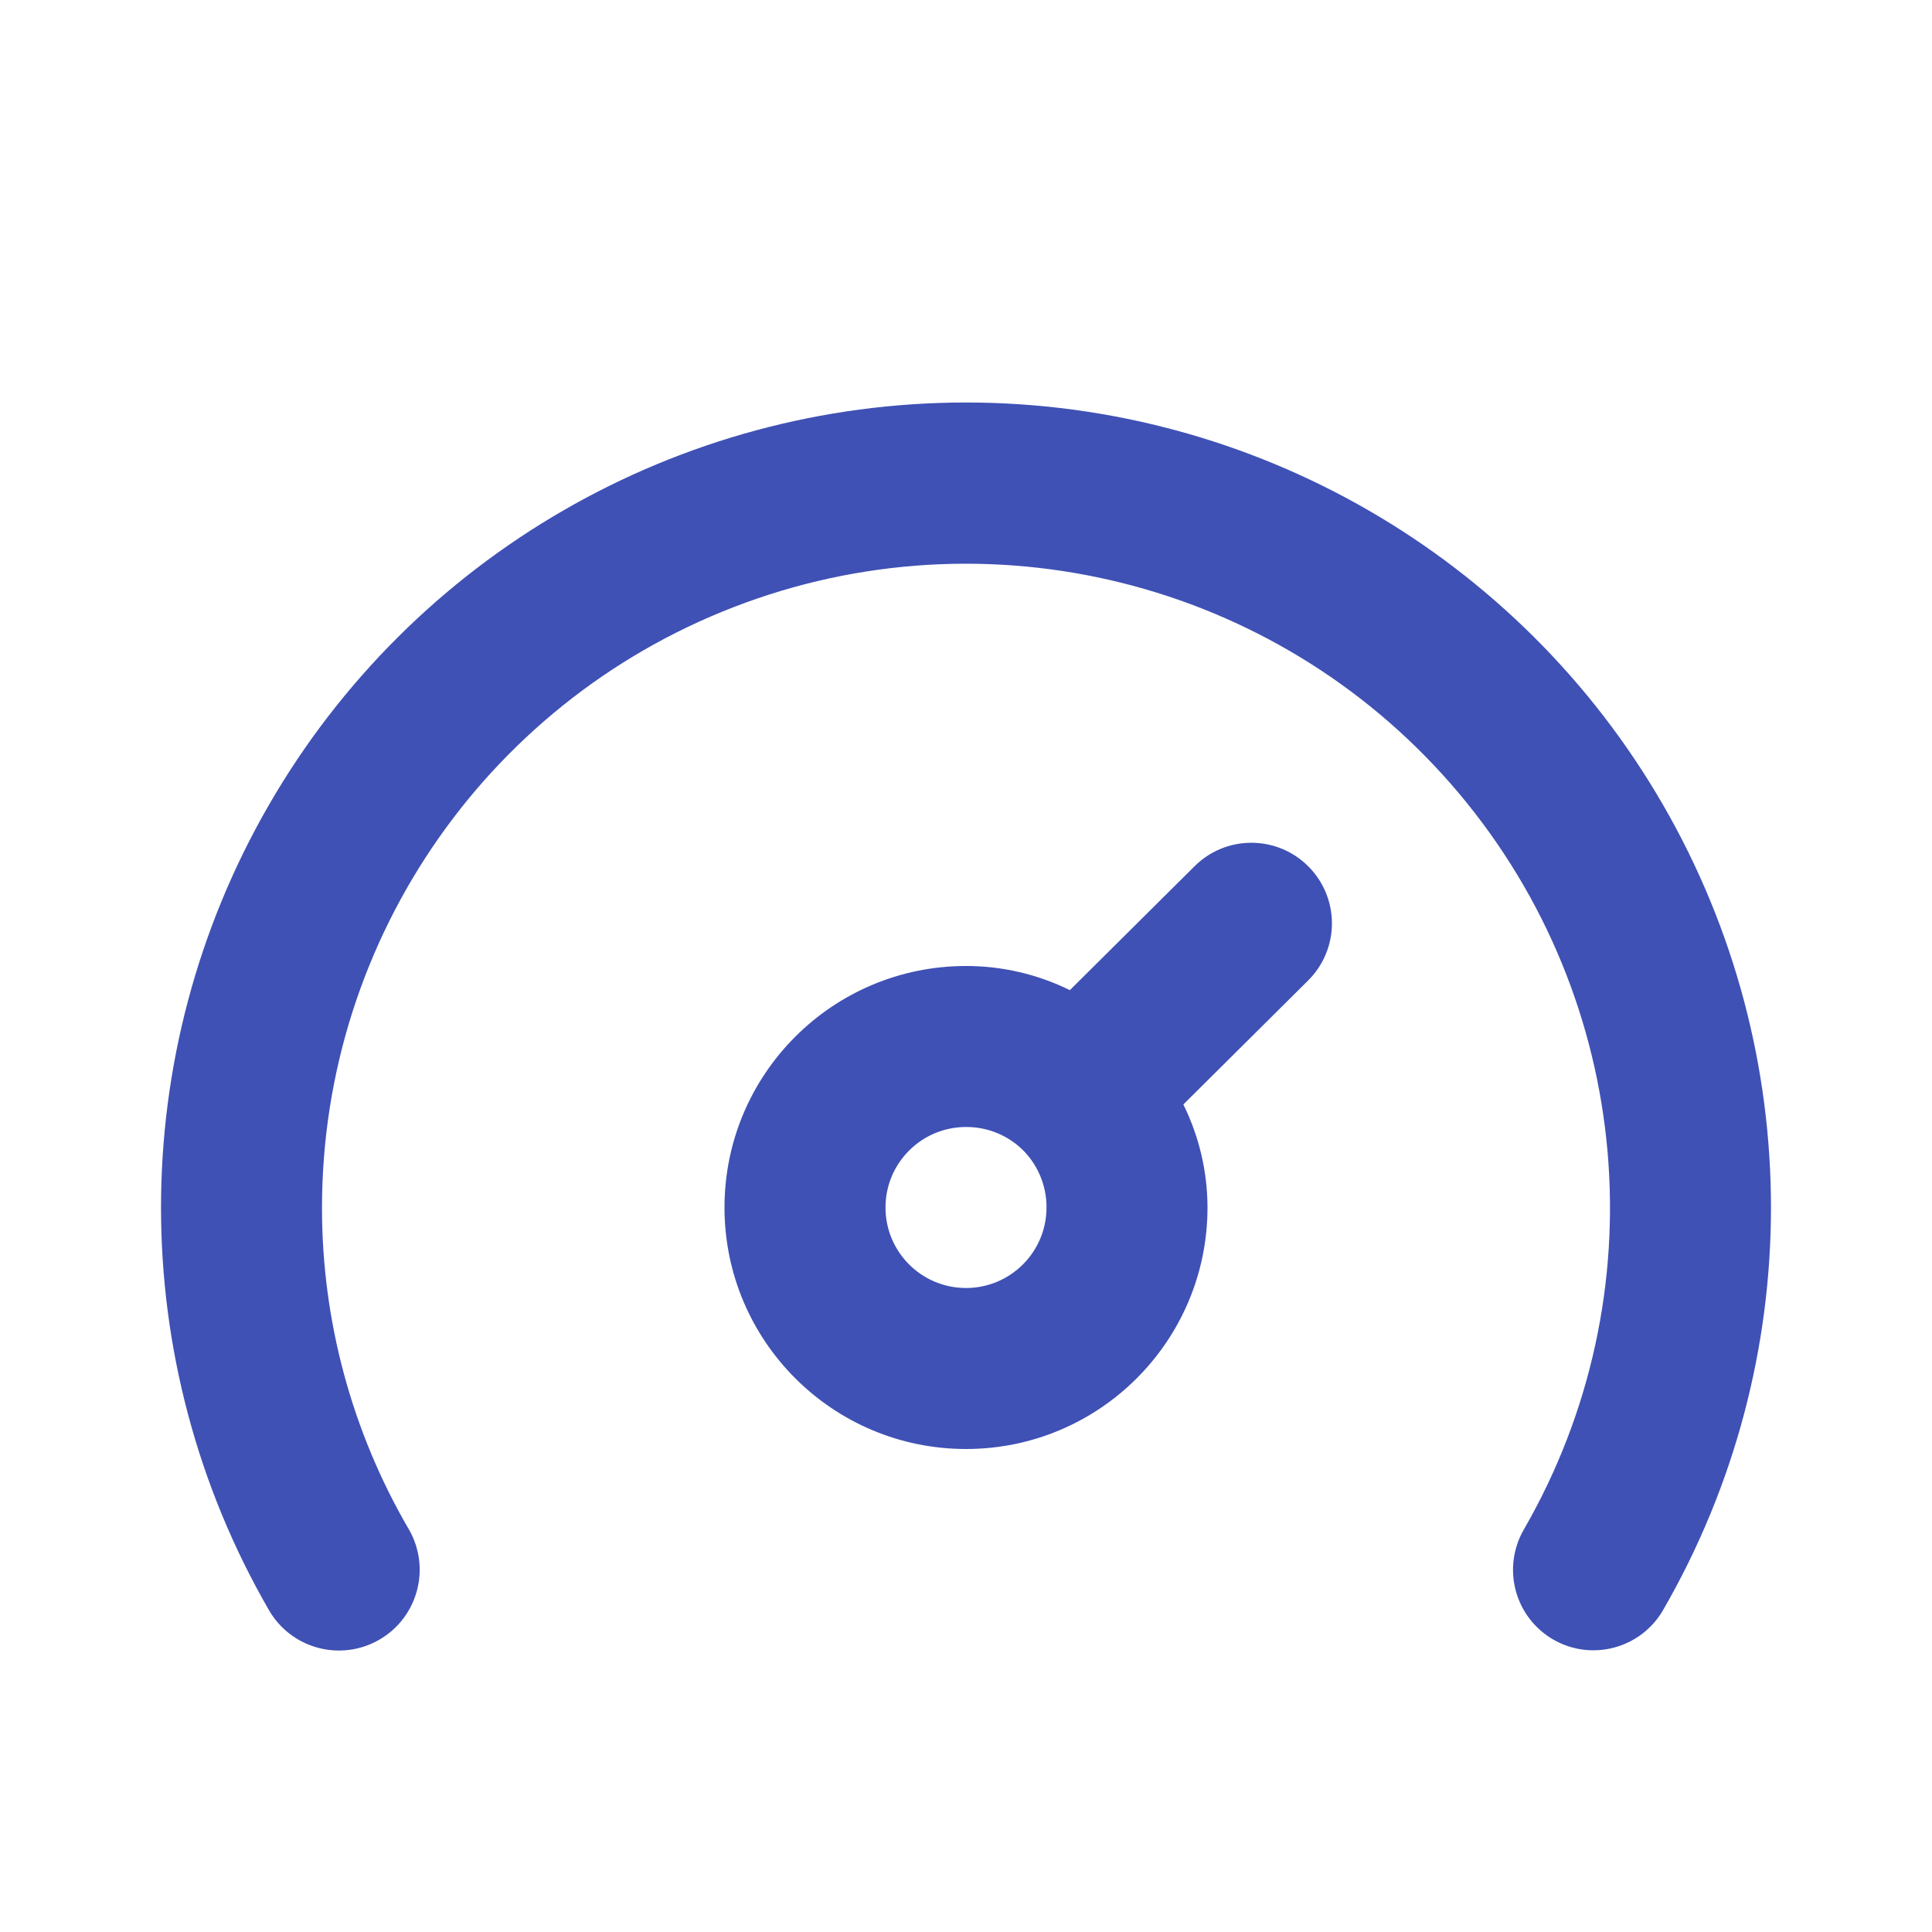
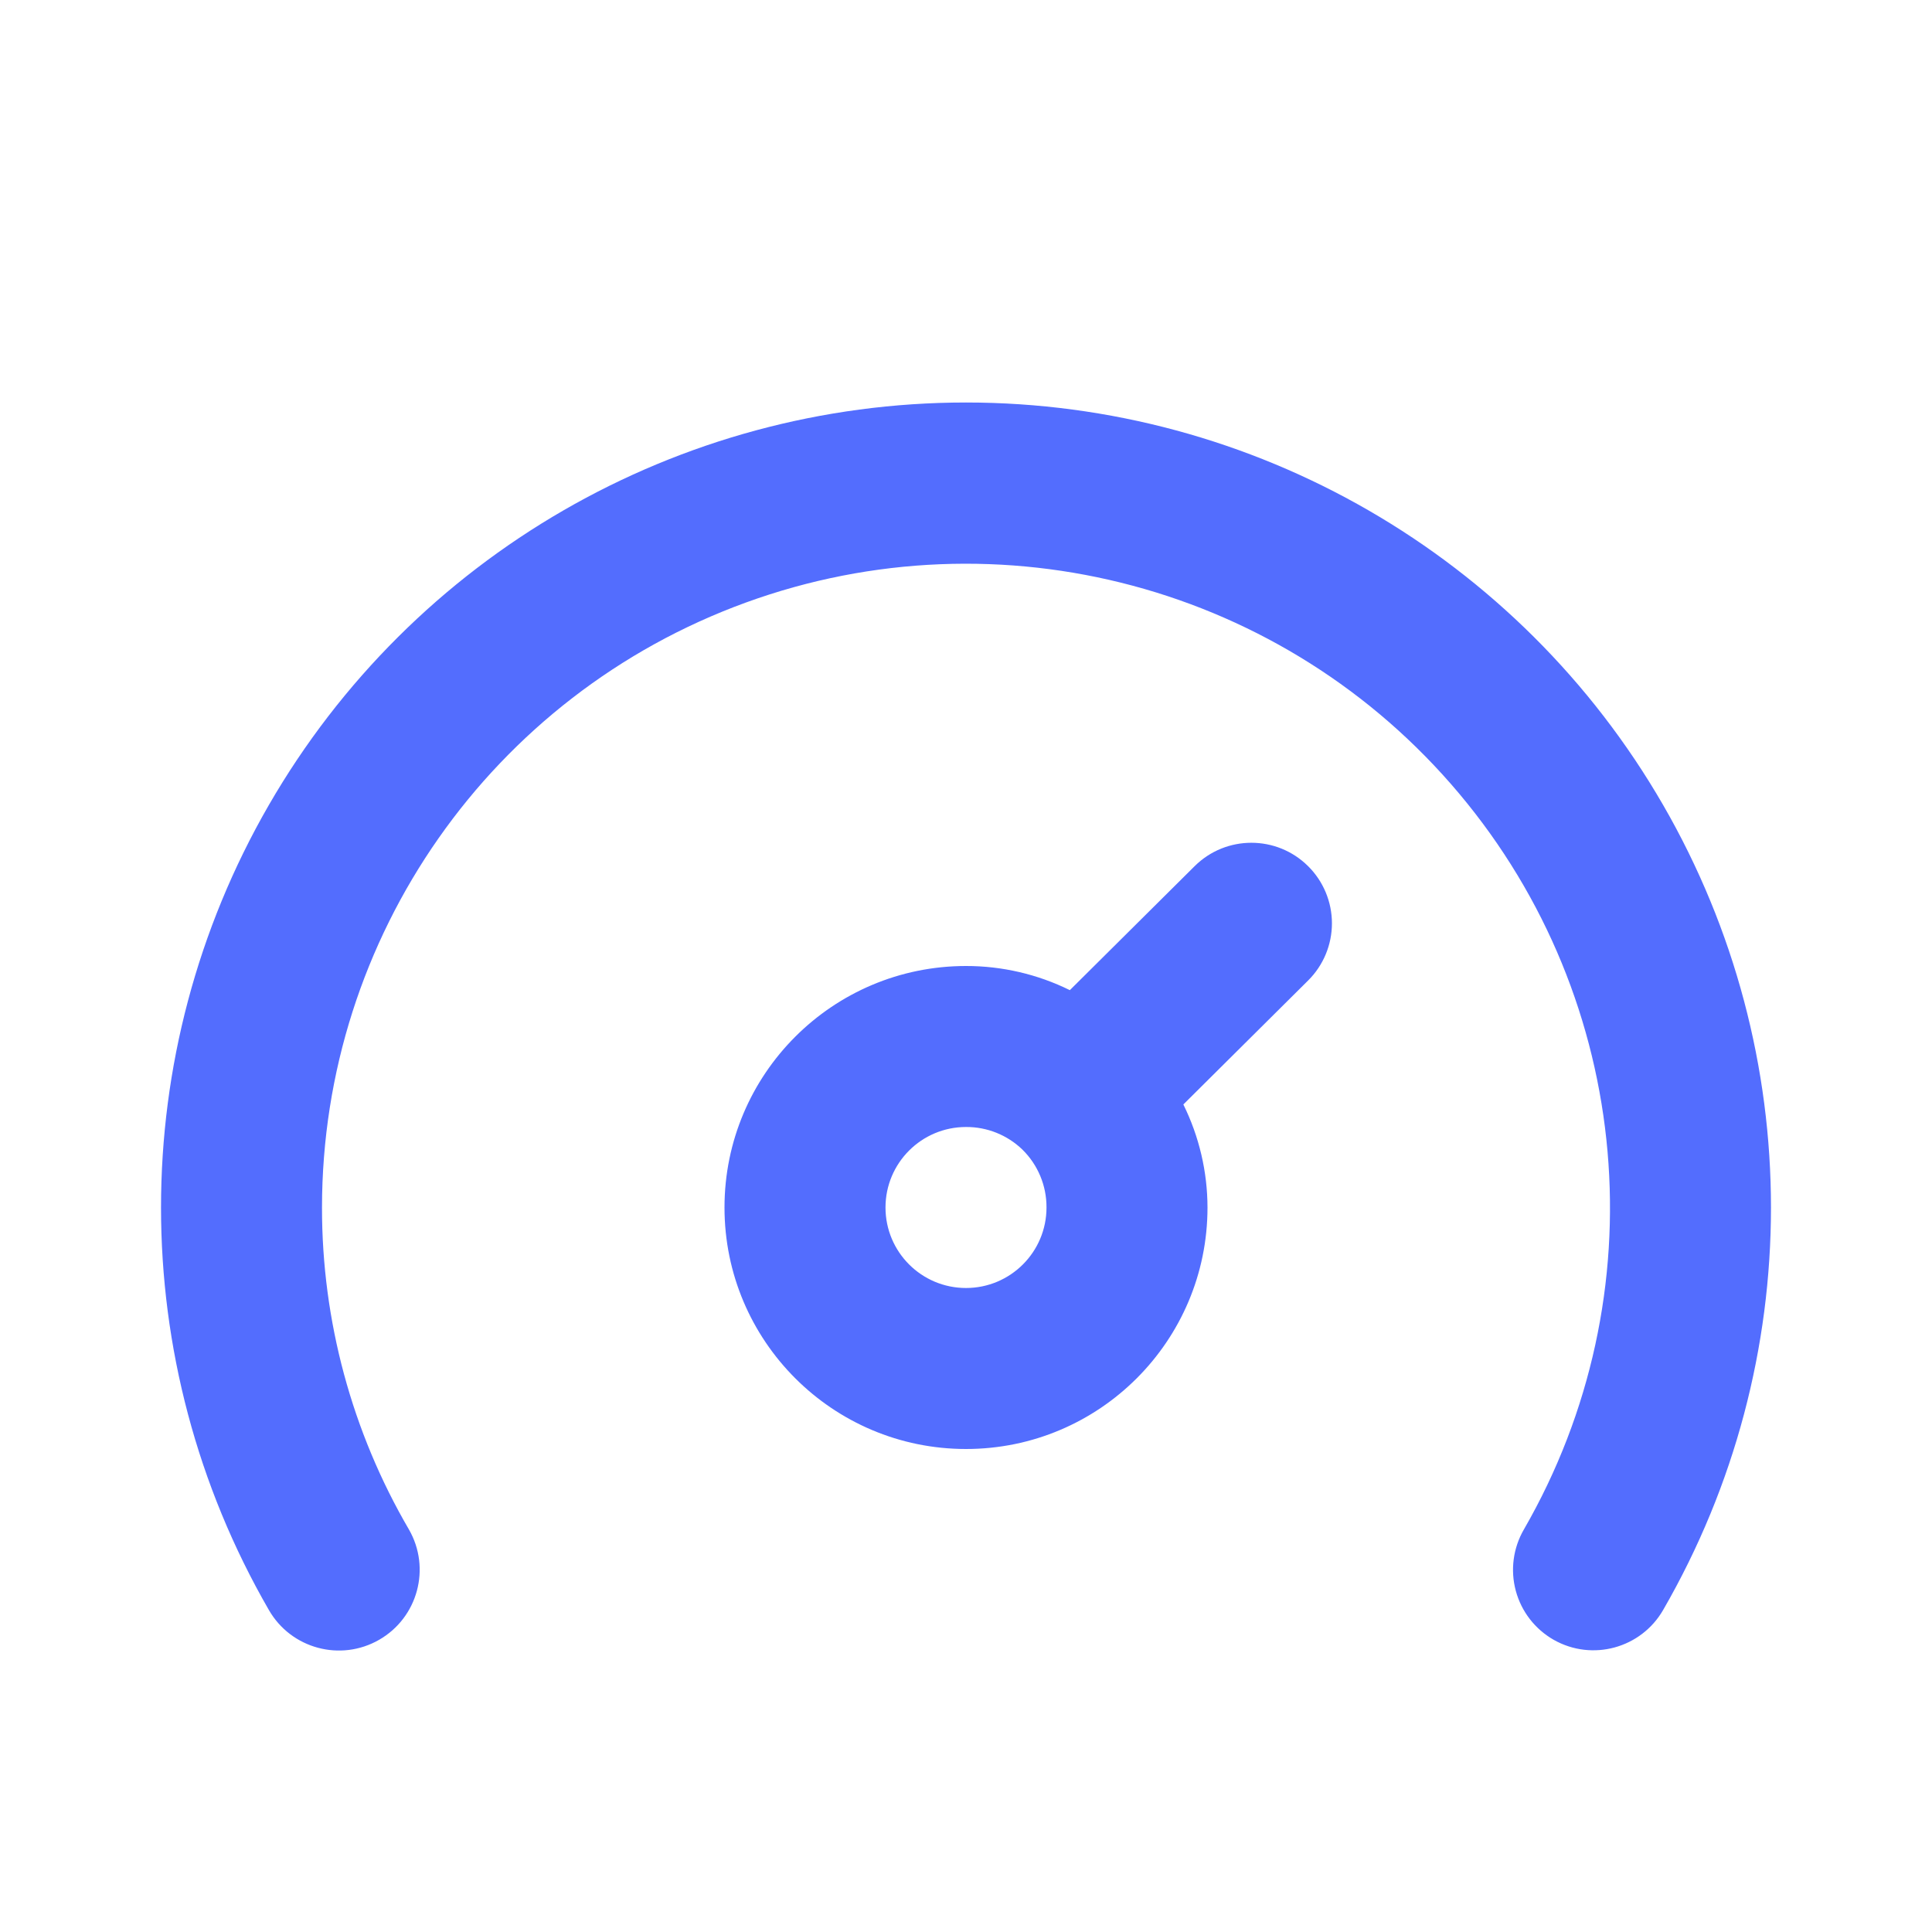
<svg xmlns="http://www.w3.org/2000/svg" data-name="Layer 1" viewBox="0 0 24 24">
-   <path fill="#3F51B5" d="M12 5a10 10 0 00-8.66 15 1 1 0 001.74-1A7.92 7.92 0 014 15a8 8 0 1114.93 4 1 1 0 00.37 1.37 1 1 0 001.36-.37A10 10 0 0012 5zm2.84 5.76l-1.55 1.54A2.91 2.91 0 0012 12a3 3 0 103 3 2.9 2.9 0 00-.3-1.28l1.55-1.54a1 1 0 000-1.42 1 1 0 00-1.41 0zM12 16a1 1 0 010-2 1 1 0 01.7.28 1 1 0 01.3.72 1 1 0 01-1 1z" />
+   <path fill="#536DFE" d="M12 5a10 10 0 00-8.66 15 1 1 0 001.74-1A7.92 7.92 0 014 15a8 8 0 1114.93 4 1 1 0 00.37 1.37 1 1 0 001.36-.37A10 10 0 0012 5zm2.84 5.76l-1.55 1.54A2.91 2.91 0 0012 12a3 3 0 103 3 2.9 2.9 0 00-.3-1.28l1.55-1.54a1 1 0 000-1.42 1 1 0 00-1.41 0zM12 16a1 1 0 010-2 1 1 0 01.7.28 1 1 0 01.3.72 1 1 0 01-1 1z" />
</svg>
